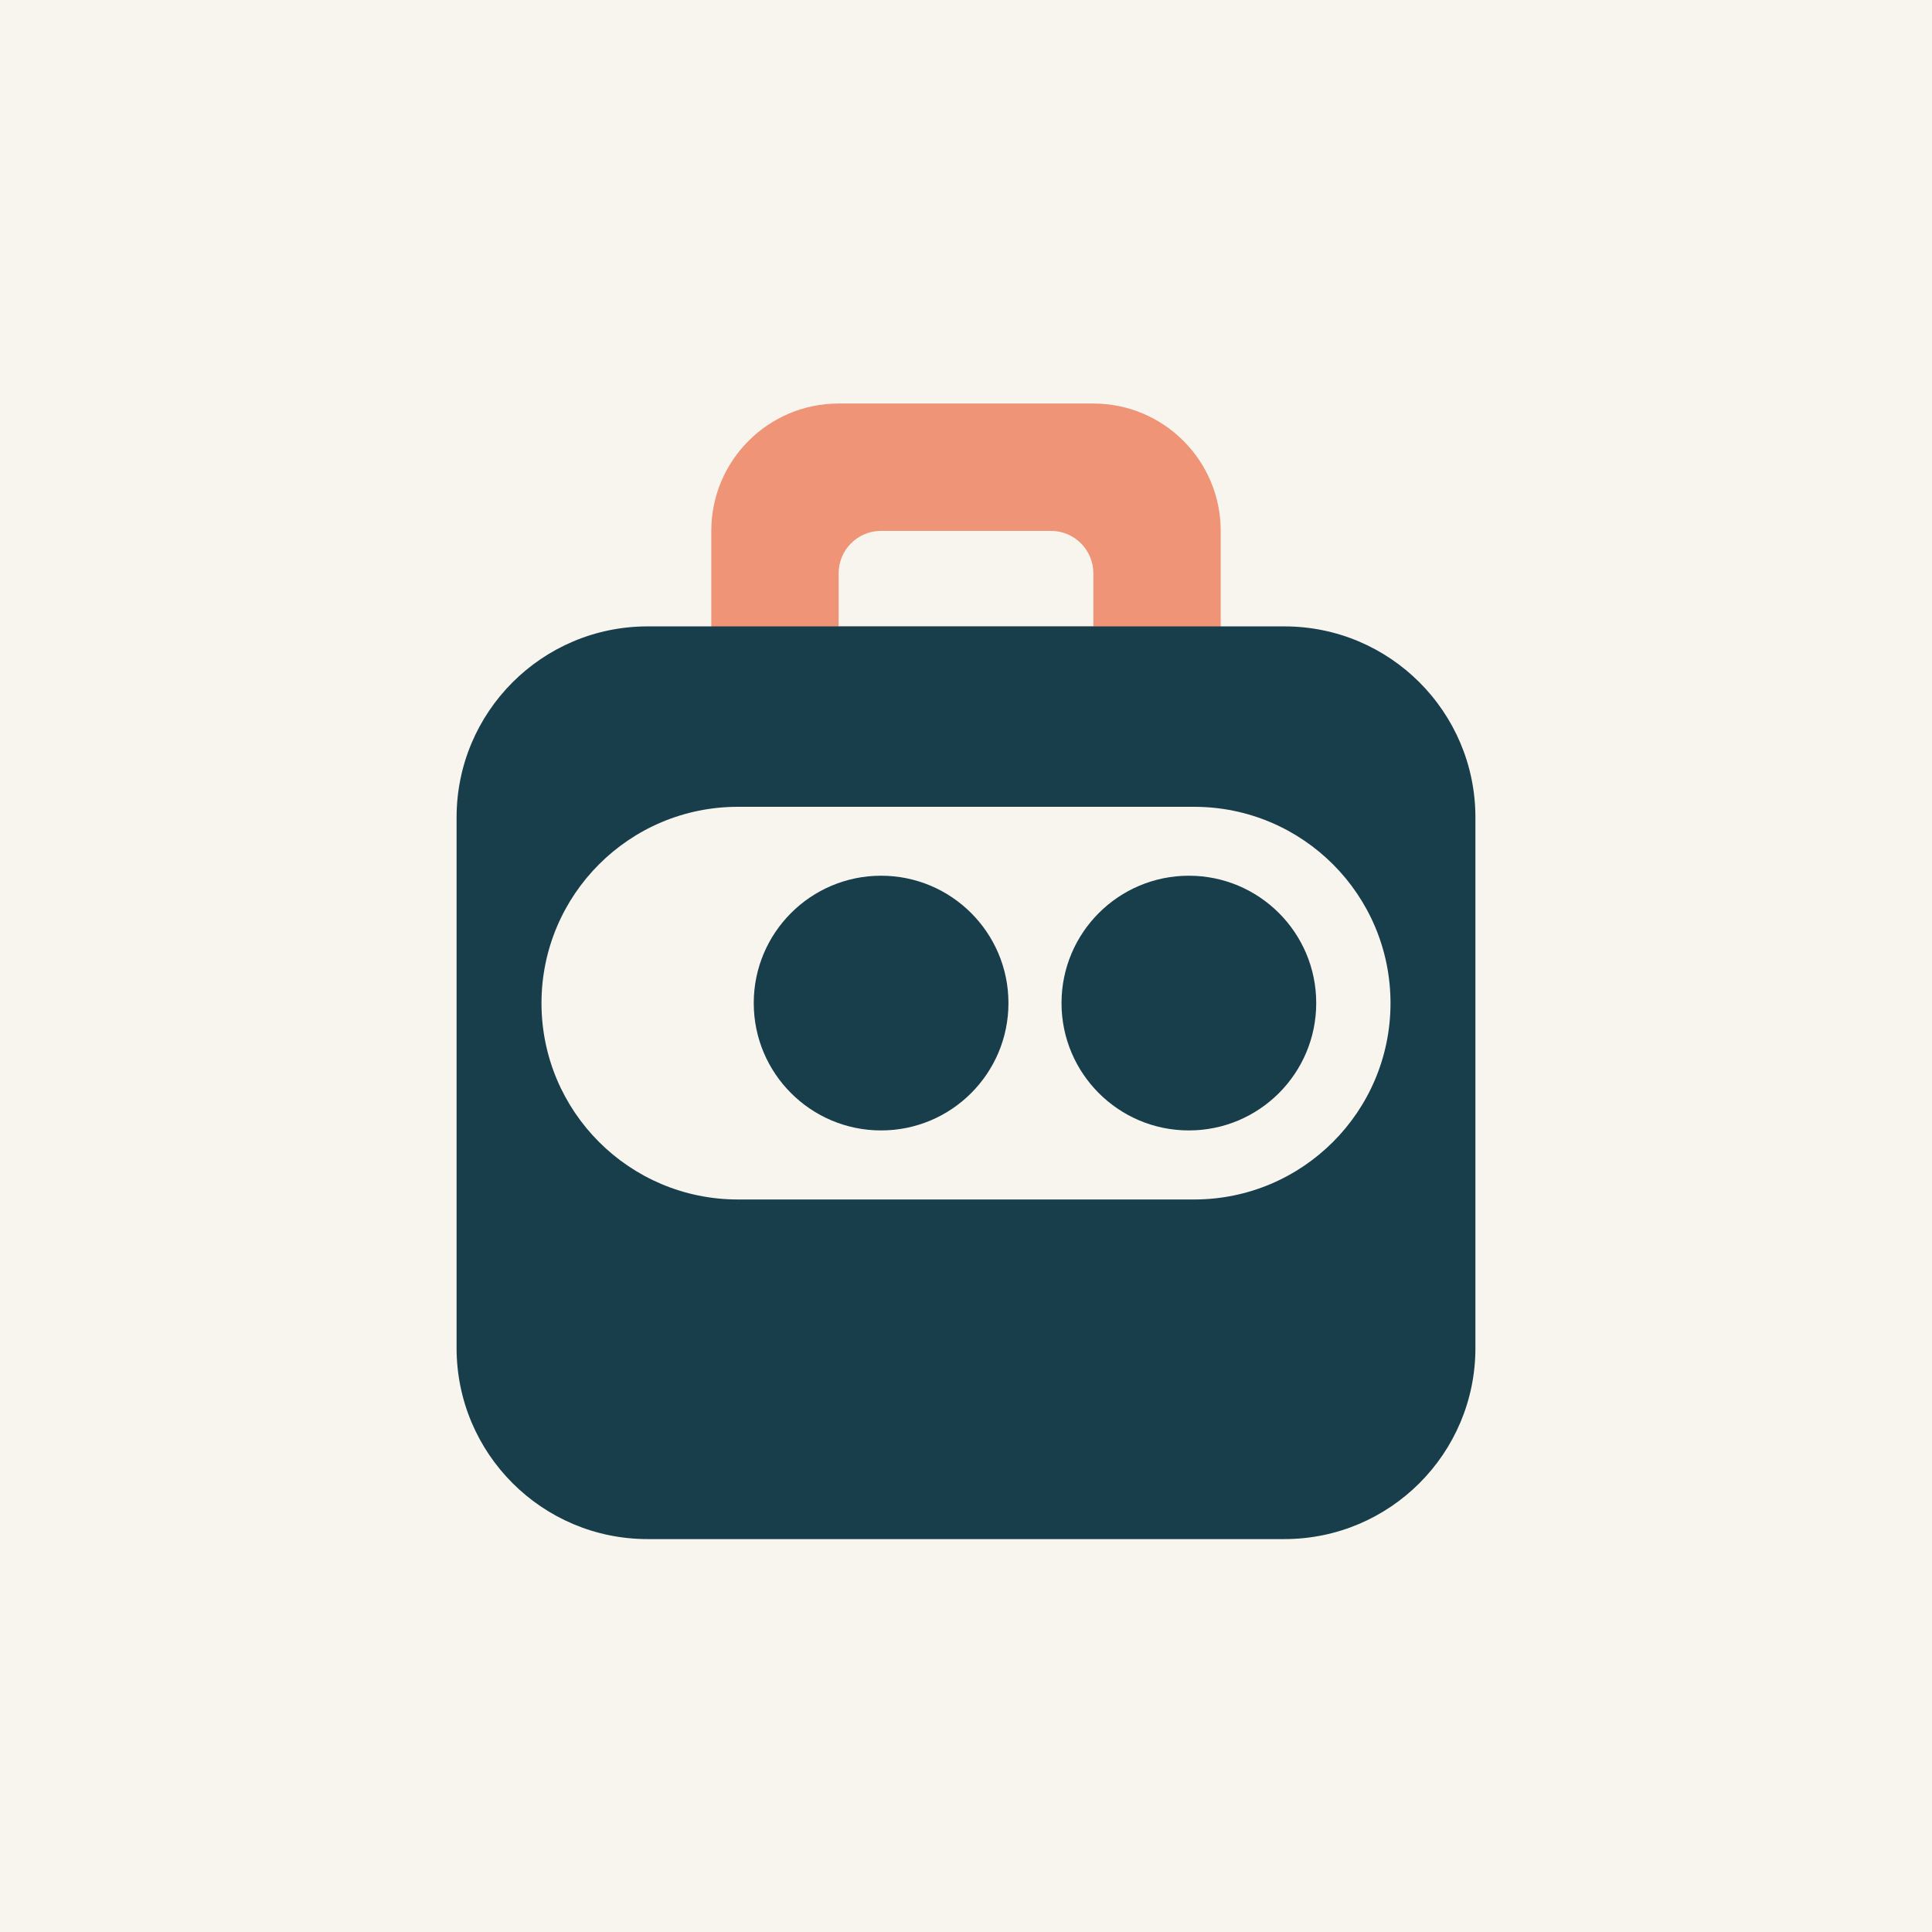
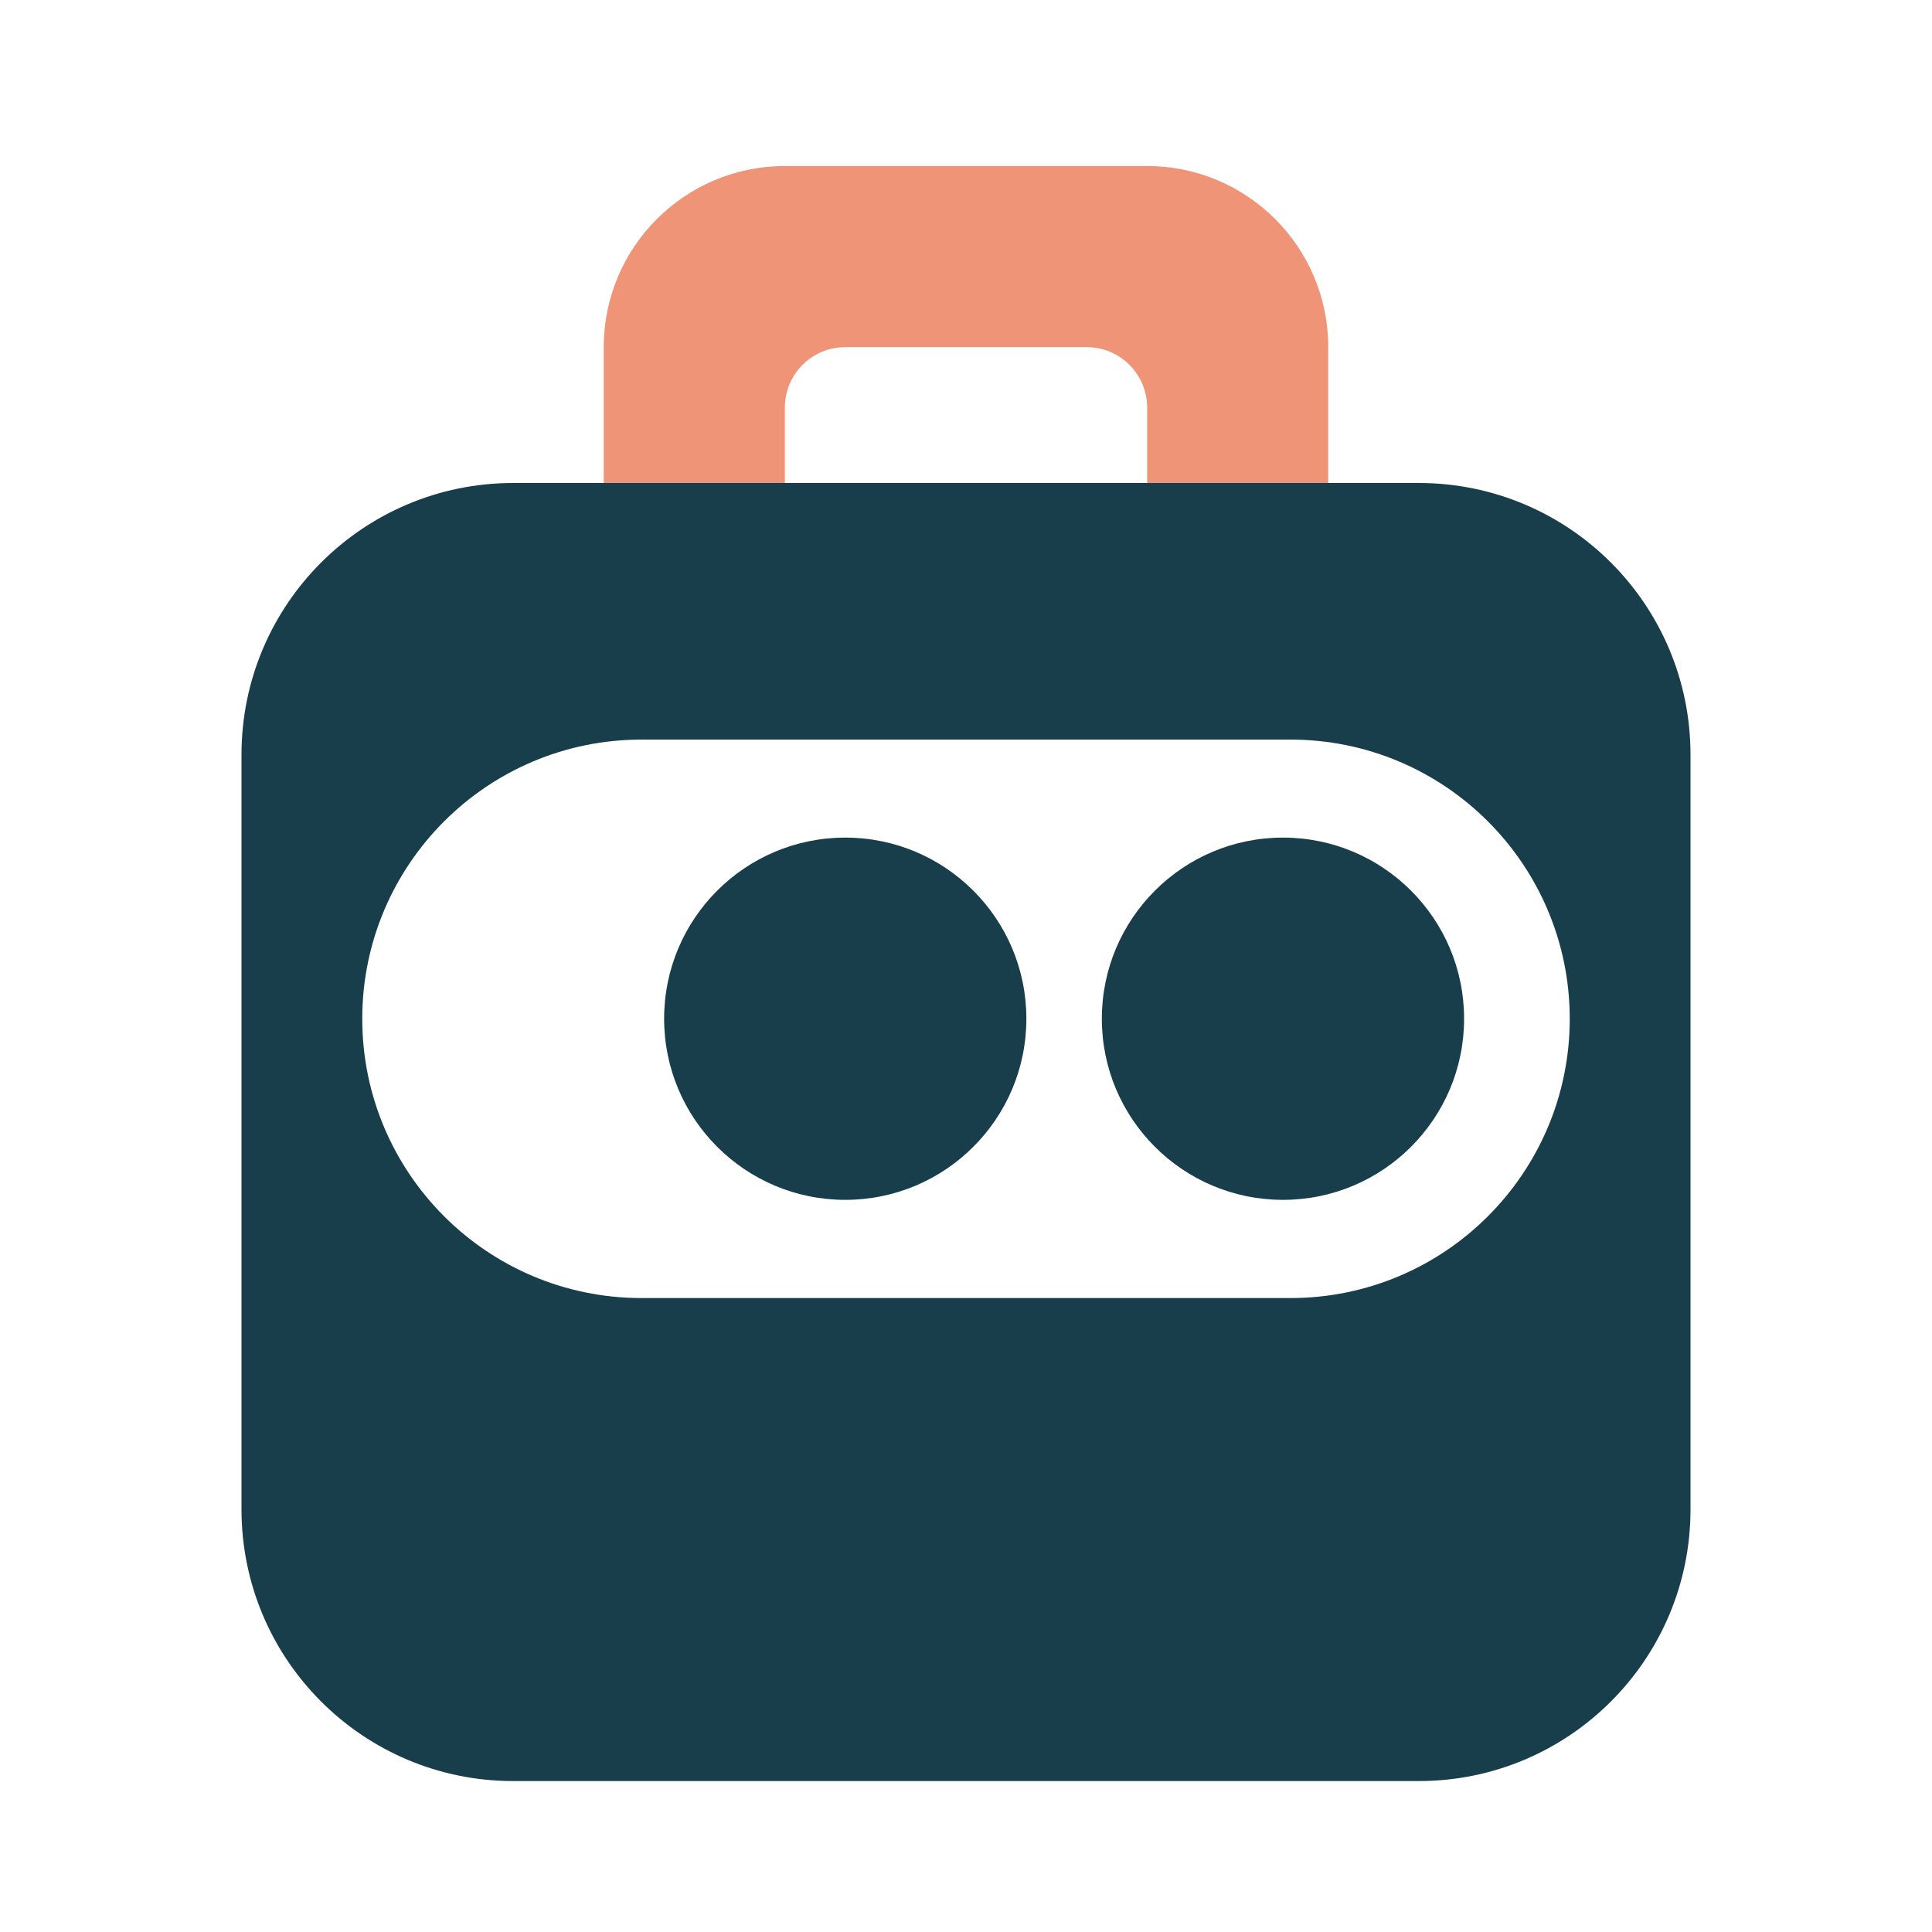
- <svg xmlns="http://www.w3.org/2000/svg" width="512" height="512" viewBox="0 0 512 512" fill="none">
-   <rect width="512" height="512" fill="#f8f5ee" />
-   <g transform="translate(76 76) scale(3.75)">
-     <path fill="#ef9477" d="M30 17.25 A9 9 0 0 1 39 8.25 L57 8.25 A9 9 0 0 1 66 17.25 L66 30 L30 30 Z M57 24 L57 20.25 A3 3 0 0 0 54 17.25 L42 17.25 A3 3 0 0 0 39 20.25 L39 24 Z" />
-     <path fill="#183e4b" d="M12 37.5 A13.5 13.5 0 0 1 25.5 24 L70.5 24 A13.5 13.5 0 0 1 84 37.5 L84 75 A13.5 13.5 0 0 1 70.5 88.5 L25.5 88.5 A13.5 13.5 0 0 1 12 75 Z M31.88 36.75 A13.88 13.88 0 0 0 18 50.62 L18 50.62 A13.88 13.88 0 0 0 31.88 64.5 L64.12 64.5 A13.88 13.88 0 0 0 78 50.62 L78 50.62 A13.88 13.88 0 0 0 64.12 36.75 Z M33 50.62 A9 9 0 1 1 51 50.62 A9 9 0 1 1 33 50.62 Z M54.75 50.62 A9 9 0 1 1 72.75 50.62 A9 9 0 1 1 54.75 50.62 Z" />
-   </g>
+ <svg xmlns="http://www.w3.org/2000/svg" viewBox="0 0 96 96" fill="none" role="img" aria-labelledby="title">
+   <path fill="#ef9477" d="M30 17.25 A9 9 0 0 1 39 8.25 L57 8.25 A9 9 0 0 1 66 17.25 L66 30 L30 30 Z M57 24 L57 20.25 A3 3 0 0 0 54 17.25 L42 17.25 A3 3 0 0 0 39 20.25 L39 24 Z" />
+   <path fill="#183e4b" d="M12 37.5 A13.5 13.5 0 0 1 25.5 24 L70.5 24 A13.5 13.5 0 0 1 84 37.5 L84 75 A13.5 13.5 0 0 1 70.5 88.5 L25.5 88.5 A13.5 13.5 0 0 1 12 75 Z M31.88 36.75 A13.88 13.88 0 0 0 18 50.62 L18 50.62 A13.88 13.88 0 0 0 31.88 64.5 L64.12 64.5 A13.88 13.88 0 0 0 78 50.62 L78 50.62 A13.88 13.88 0 0 0 64.12 36.75 Z M33 50.62 A9 9 0 1 1 51 50.62 A9 9 0 1 1 33 50.62 Z M54.75 50.62 A9 9 0 1 1 72.75 50.62 A9 9 0 1 1 54.75 50.62 Z" />
</svg>
